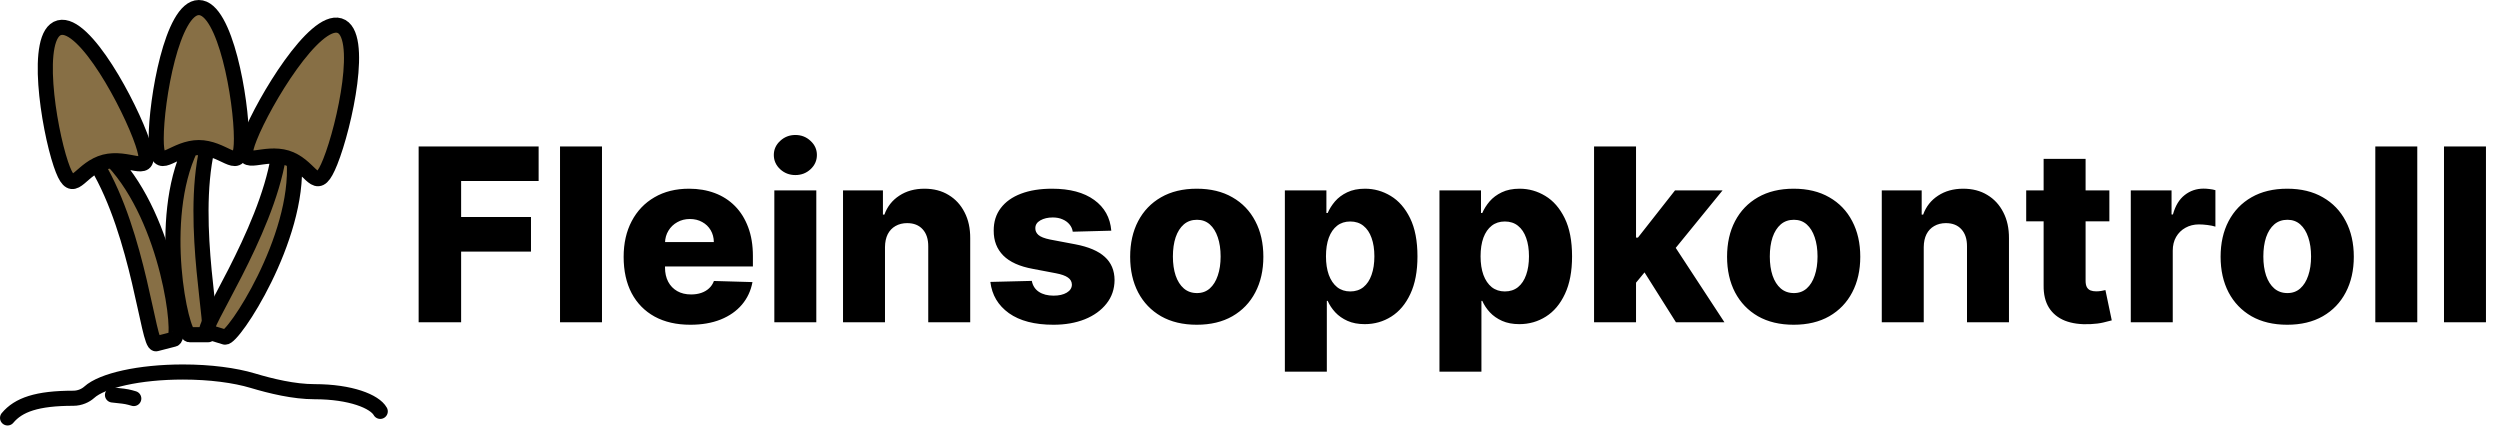
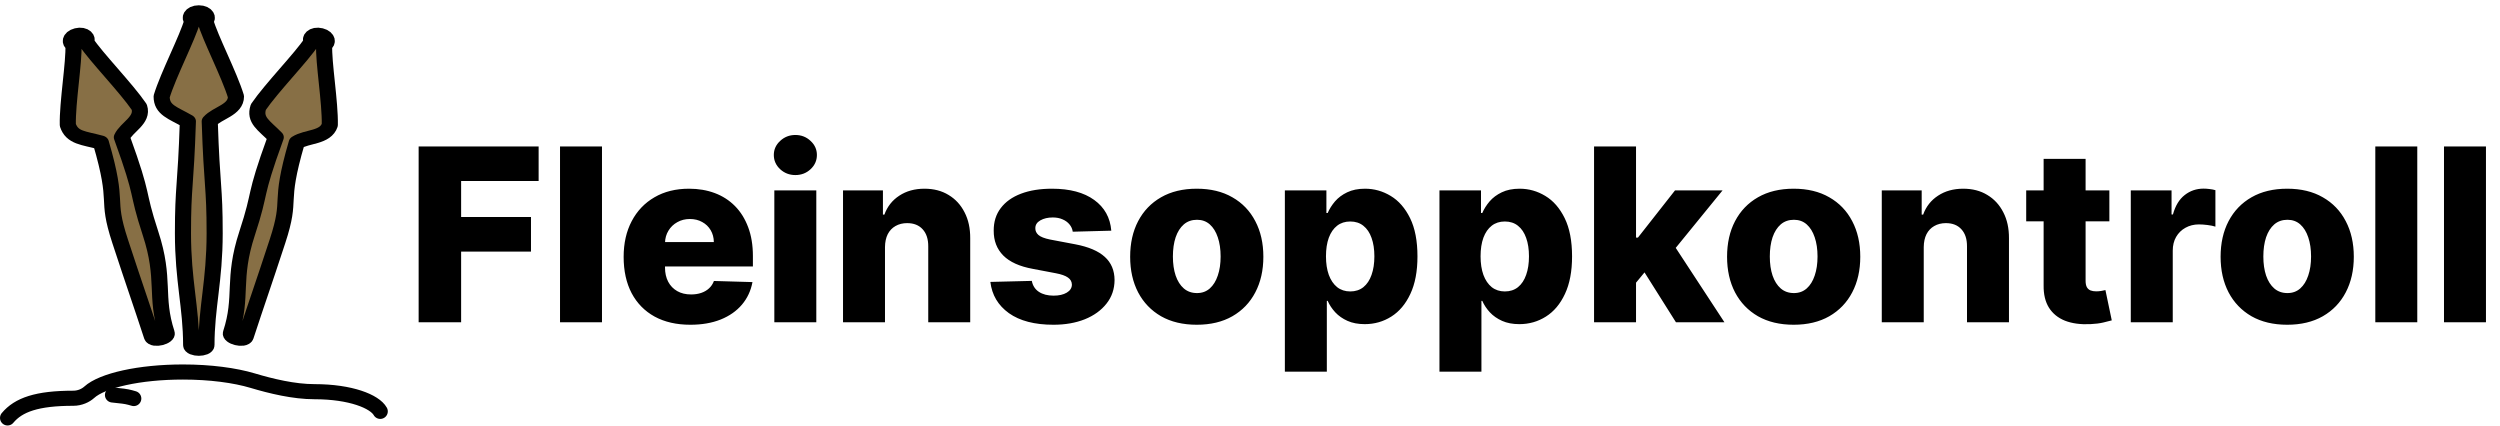
<svg xmlns="http://www.w3.org/2000/svg" width="993" height="169" viewBox="0 0 993 169" fill="none" class="fill-current">
  <path d="M166.284 128V58.182H213.943V71.886H183.159V86.204H210.909V99.943H183.159V128H166.284ZM239.111 58.182V128H222.44V58.182H239.111ZM274.199 128.989C268.722 128.989 263.994 127.909 260.017 125.75C256.063 123.568 253.017 120.466 250.881 116.443C248.767 112.398 247.71 107.591 247.71 102.023C247.71 96.614 248.778 91.886 250.915 87.841C253.051 83.773 256.062 80.614 259.949 78.364C263.835 76.091 268.415 74.954 273.688 74.954C277.415 74.954 280.824 75.534 283.915 76.693C287.006 77.852 289.676 79.568 291.926 81.841C294.176 84.114 295.926 86.921 297.176 90.261C298.426 93.579 299.051 97.386 299.051 101.682V105.841H253.54V96.159H283.54C283.517 94.386 283.097 92.807 282.278 91.421C281.46 90.034 280.335 88.954 278.903 88.182C277.494 87.386 275.869 86.989 274.028 86.989C272.165 86.989 270.494 87.409 269.017 88.25C267.54 89.068 266.369 90.193 265.506 91.625C264.642 93.034 264.188 94.636 264.142 96.432V106.284C264.142 108.42 264.563 110.295 265.403 111.909C266.244 113.5 267.438 114.739 268.983 115.625C270.528 116.511 272.369 116.955 274.506 116.955C275.983 116.955 277.324 116.75 278.528 116.341C279.733 115.932 280.767 115.33 281.631 114.534C282.494 113.739 283.142 112.761 283.574 111.602L298.881 112.045C298.244 115.477 296.847 118.466 294.688 121.011C292.551 123.534 289.744 125.5 286.267 126.909C282.79 128.295 278.767 128.989 274.199 128.989ZM307.565 128V75.636H324.236V128H307.565ZM315.918 69.534C313.577 69.534 311.565 68.761 309.884 67.216C308.202 65.648 307.361 63.761 307.361 61.557C307.361 59.375 308.202 57.511 309.884 55.966C311.565 54.398 313.577 53.614 315.918 53.614C318.281 53.614 320.293 54.398 321.952 55.966C323.634 57.511 324.474 59.375 324.474 61.557C324.474 63.761 323.634 65.648 321.952 67.216C320.293 68.761 318.281 69.534 315.918 69.534ZM351.517 98.136V128H334.847V75.636H350.699V85.25H351.278C352.438 82.046 354.415 79.534 357.21 77.716C360.006 75.875 363.335 74.954 367.199 74.954C370.881 74.954 374.074 75.784 376.778 77.443C379.506 79.079 381.619 81.375 383.119 84.329C384.642 87.261 385.392 90.693 385.369 94.625V128H368.699V97.898C368.722 94.989 367.983 92.716 366.483 91.079C365.006 89.443 362.949 88.625 360.312 88.625C358.562 88.625 357.017 89.011 355.676 89.784C354.358 90.534 353.335 91.614 352.608 93.023C351.903 94.432 351.54 96.136 351.517 98.136ZM441.406 91.625L426.099 92.034C425.94 90.943 425.509 89.977 424.804 89.136C424.099 88.273 423.179 87.602 422.043 87.125C420.929 86.625 419.634 86.375 418.156 86.375C416.224 86.375 414.577 86.761 413.213 87.534C411.872 88.307 411.213 89.352 411.236 90.671C411.213 91.693 411.622 92.579 412.463 93.329C413.327 94.079 414.861 94.682 417.065 95.136L427.156 97.046C432.384 98.046 436.27 99.704 438.815 102.023C441.384 104.341 442.679 107.409 442.702 111.227C442.679 114.818 441.611 117.943 439.497 120.602C437.406 123.261 434.543 125.33 430.906 126.807C427.27 128.261 423.111 128.989 418.429 128.989C410.952 128.989 405.054 127.455 400.736 124.386C396.44 121.295 393.986 117.159 393.372 111.977L409.838 111.568C410.202 113.477 411.145 114.932 412.668 115.932C414.19 116.932 416.134 117.432 418.497 117.432C420.634 117.432 422.372 117.034 423.713 116.239C425.054 115.443 425.736 114.386 425.759 113.068C425.736 111.886 425.213 110.943 424.19 110.239C423.168 109.511 421.565 108.943 419.384 108.534L410.247 106.795C404.997 105.841 401.088 104.08 398.52 101.511C395.952 98.921 394.679 95.625 394.702 91.625C394.679 88.125 395.611 85.136 397.497 82.659C399.384 80.159 402.065 78.25 405.543 76.932C409.02 75.614 413.122 74.954 417.849 74.954C424.94 74.954 430.531 76.443 434.622 79.421C438.713 82.375 440.974 86.443 441.406 91.625ZM475.352 128.989C469.852 128.989 465.125 127.864 461.17 125.614C457.239 123.341 454.205 120.182 452.068 116.136C449.955 112.068 448.898 107.352 448.898 101.989C448.898 96.602 449.955 91.886 452.068 87.841C454.205 83.773 457.239 80.614 461.17 78.364C465.125 76.091 469.852 74.954 475.352 74.954C480.852 74.954 485.568 76.091 489.5 78.364C493.455 80.614 496.489 83.773 498.602 87.841C500.739 91.886 501.807 96.602 501.807 101.989C501.807 107.352 500.739 112.068 498.602 116.136C496.489 120.182 493.455 123.341 489.5 125.614C485.568 127.864 480.852 128.989 475.352 128.989ZM475.455 116.409C477.455 116.409 479.148 115.795 480.534 114.568C481.92 113.341 482.977 111.636 483.705 109.455C484.455 107.273 484.83 104.75 484.83 101.886C484.83 98.977 484.455 96.432 483.705 94.25C482.977 92.068 481.92 90.364 480.534 89.136C479.148 87.909 477.455 87.296 475.455 87.296C473.386 87.296 471.636 87.909 470.205 89.136C468.795 90.364 467.716 92.068 466.966 94.25C466.239 96.432 465.875 98.977 465.875 101.886C465.875 104.75 466.239 107.273 466.966 109.455C467.716 111.636 468.795 113.341 470.205 114.568C471.636 115.795 473.386 116.409 475.455 116.409ZM510.347 147.636V75.636H526.847V84.602H527.358C528.04 83.011 529.006 81.477 530.256 80C531.528 78.523 533.142 77.318 535.097 76.386C537.074 75.432 539.438 74.954 542.188 74.954C545.824 74.954 549.222 75.909 552.381 77.818C555.562 79.727 558.131 82.671 560.085 86.648C562.04 90.625 563.017 95.693 563.017 101.852C563.017 107.784 562.074 112.75 560.188 116.75C558.324 120.75 555.801 123.75 552.619 125.75C549.46 127.75 545.949 128.75 542.085 128.75C539.449 128.75 537.165 128.318 535.233 127.455C533.301 126.591 531.676 125.455 530.358 124.045C529.062 122.636 528.063 121.125 527.358 119.511H527.017V147.636H510.347ZM526.676 101.818C526.676 104.636 527.051 107.091 527.801 109.182C528.574 111.273 529.676 112.898 531.108 114.057C532.562 115.193 534.301 115.761 536.324 115.761C538.369 115.761 540.108 115.193 541.54 114.057C542.972 112.898 544.051 111.273 544.778 109.182C545.528 107.091 545.903 104.636 545.903 101.818C545.903 99 545.528 96.557 544.778 94.489C544.051 92.421 542.972 90.818 541.54 89.682C540.131 88.546 538.392 87.977 536.324 87.977C534.278 87.977 532.54 88.534 531.108 89.648C529.676 90.761 528.574 92.352 527.801 94.421C527.051 96.489 526.676 98.954 526.676 101.818ZM571.753 147.636V75.636H588.253V84.602H588.764C589.446 83.011 590.412 81.477 591.662 80C592.935 78.523 594.548 77.318 596.503 76.386C598.48 75.432 600.844 74.954 603.594 74.954C607.23 74.954 610.628 75.909 613.787 77.818C616.969 79.727 619.537 82.671 621.491 86.648C623.446 90.625 624.423 95.693 624.423 101.852C624.423 107.784 623.48 112.75 621.594 116.75C619.73 120.75 617.207 123.75 614.026 125.75C610.866 127.75 607.355 128.75 603.491 128.75C600.855 128.75 598.571 128.318 596.639 127.455C594.707 126.591 593.082 125.455 591.764 124.045C590.469 122.636 589.469 121.125 588.764 119.511H588.423V147.636H571.753ZM588.082 101.818C588.082 104.636 588.457 107.091 589.207 109.182C589.98 111.273 591.082 112.898 592.514 114.057C593.969 115.193 595.707 115.761 597.73 115.761C599.776 115.761 601.514 115.193 602.946 114.057C604.378 112.898 605.457 111.273 606.185 109.182C606.935 107.091 607.31 104.636 607.31 101.818C607.31 99 606.935 96.557 606.185 94.489C605.457 92.421 604.378 90.818 602.946 89.682C601.537 88.546 599.798 87.977 597.73 87.977C595.685 87.977 593.946 88.534 592.514 89.648C591.082 90.761 589.98 92.352 589.207 94.421C588.457 96.489 588.082 98.954 588.082 101.818ZM648.193 114.261L648.261 94.386H650.58L665.307 75.636H684.193L662.307 102.5H657.909L648.193 114.261ZM633.159 128V58.182H649.83V128H633.159ZM665.682 128L651.977 106.25L662.955 94.421L684.943 128H665.682ZM712.446 128.989C706.946 128.989 702.219 127.864 698.264 125.614C694.332 123.341 691.298 120.182 689.162 116.136C687.048 112.068 685.991 107.352 685.991 101.989C685.991 96.602 687.048 91.886 689.162 87.841C691.298 83.773 694.332 80.614 698.264 78.364C702.219 76.091 706.946 74.954 712.446 74.954C717.946 74.954 722.662 76.091 726.594 78.364C730.548 80.614 733.582 83.773 735.696 87.841C737.832 91.886 738.901 96.602 738.901 101.989C738.901 107.352 737.832 112.068 735.696 116.136C733.582 120.182 730.548 123.341 726.594 125.614C722.662 127.864 717.946 128.989 712.446 128.989ZM712.548 116.409C714.548 116.409 716.241 115.795 717.628 114.568C719.014 113.341 720.071 111.636 720.798 109.455C721.548 107.273 721.923 104.75 721.923 101.886C721.923 98.977 721.548 96.432 720.798 94.25C720.071 92.068 719.014 90.364 717.628 89.136C716.241 87.909 714.548 87.296 712.548 87.296C710.48 87.296 708.73 87.909 707.298 89.136C705.889 90.364 704.81 92.068 704.06 94.25C703.332 96.432 702.969 98.977 702.969 101.886C702.969 104.75 703.332 107.273 704.06 109.455C704.81 111.636 705.889 113.341 707.298 114.568C708.73 115.795 710.48 116.409 712.548 116.409ZM764.111 98.136V128H747.44V75.636H763.293V85.25H763.872C765.031 82.046 767.009 79.534 769.804 77.716C772.599 75.875 775.929 74.954 779.793 74.954C783.474 74.954 786.668 75.784 789.372 77.443C792.099 79.079 794.213 81.375 795.713 84.329C797.236 87.261 797.986 90.693 797.963 94.625V128H781.293V97.898C781.315 94.989 780.577 92.716 779.077 91.079C777.599 89.443 775.543 88.625 772.906 88.625C771.156 88.625 769.611 89.011 768.27 89.784C766.952 90.534 765.929 91.614 765.202 93.023C764.497 94.432 764.134 96.136 764.111 98.136ZM837.841 75.636V87.909H804.807V75.636H837.841ZM811.727 63.091H828.398V111.534C828.398 112.557 828.557 113.386 828.875 114.023C829.216 114.636 829.705 115.08 830.341 115.352C830.977 115.602 831.739 115.727 832.625 115.727C833.261 115.727 833.932 115.67 834.636 115.557C835.364 115.42 835.909 115.307 836.273 115.216L838.795 127.25C838 127.477 836.875 127.761 835.42 128.102C833.989 128.443 832.273 128.659 830.273 128.75C826.364 128.932 823.011 128.477 820.216 127.386C817.443 126.273 815.318 124.545 813.841 122.205C812.386 119.864 811.682 116.92 811.727 113.375V63.091ZM846.347 128V75.636H862.54V85.182H863.085C864.04 81.727 865.597 79.159 867.756 77.477C869.915 75.773 872.426 74.921 875.29 74.921C876.063 74.921 876.858 74.977 877.676 75.091C878.494 75.182 879.256 75.329 879.96 75.534V90.023C879.165 89.75 878.119 89.534 876.824 89.375C875.551 89.216 874.415 89.136 873.415 89.136C871.438 89.136 869.653 89.579 868.062 90.466C866.494 91.329 865.256 92.546 864.347 94.114C863.46 95.659 863.017 97.477 863.017 99.568V128H846.347ZM908.477 128.989C902.977 128.989 898.25 127.864 894.295 125.614C890.364 123.341 887.33 120.182 885.193 116.136C883.08 112.068 882.023 107.352 882.023 101.989C882.023 96.602 883.08 91.886 885.193 87.841C887.33 83.773 890.364 80.614 894.295 78.364C898.25 76.091 902.977 74.954 908.477 74.954C913.977 74.954 918.693 76.091 922.625 78.364C926.58 80.614 929.614 83.773 931.727 87.841C933.864 91.886 934.932 96.602 934.932 101.989C934.932 107.352 933.864 112.068 931.727 116.136C929.614 120.182 926.58 123.341 922.625 125.614C918.693 127.864 913.977 128.989 908.477 128.989ZM908.58 116.409C910.58 116.409 912.273 115.795 913.659 114.568C915.045 113.341 916.102 111.636 916.83 109.455C917.58 107.273 917.955 104.75 917.955 101.886C917.955 98.977 917.58 96.432 916.83 94.25C916.102 92.068 915.045 90.364 913.659 89.136C912.273 87.909 910.58 87.296 908.58 87.296C906.511 87.296 904.761 87.909 903.33 89.136C901.92 90.364 900.841 92.068 900.091 94.25C899.364 96.432 899 98.977 899 101.886C899 104.75 899.364 107.273 900.091 109.455C900.841 111.636 901.92 113.341 903.33 114.568C904.761 115.795 906.511 116.409 908.58 116.409ZM960.142 58.182V128H943.472V58.182H960.142ZM987.423 58.182V128H970.753V58.182H987.423Z" fill="black" />
-   <path d="M78.971 3C68.414 3 62.04 39.72 62.04 55.079C62.04 68.802 66.688 60.827 75.675 58.973C76.745 58.752 77.847 58.618 78.971 58.618C80.095 58.618 81.196 58.752 82.267 58.973C91.253 60.827 95.901 68.802 95.901 55.079C95.901 39.72 89.528 3 78.971 3Z" fill="#876F45" />
-   <path d="M75.26 132.944H82.681C85.953 132.944 75.26 89.819 82.267 58.973C81.196 58.752 80.095 58.618 78.971 58.618C77.847 58.618 76.745 58.752 75.675 58.973C62.04 87.35 71.989 132.944 75.26 132.944Z" fill="#876F45" />
-   <path d="M75.26 132.944C80.137 132.944 77.804 132.944 82.681 132.944M75.26 132.944C71.989 132.944 62.04 87.35 75.675 58.973M75.26 132.944H82.681M82.681 132.944C85.953 132.944 75.26 89.819 82.267 58.973M82.267 58.973C91.253 60.827 95.901 68.802 95.901 55.079C95.901 39.72 89.528 3 78.971 3C68.414 3 62.04 39.72 62.04 55.079C62.04 68.802 66.688 60.827 75.675 58.973M82.267 58.973C81.196 58.752 80.095 58.618 78.971 58.618C77.847 58.618 76.745 58.752 75.675 58.973" stroke="currentColor" stroke-width="6" />
-   <path d="M134.861 10.173C144.826 13.224 136.988 49.727 131.194 64.224C126.016 77.177 124.637 68.306 116.854 63.959C115.927 63.441 114.938 62.996 113.877 62.671C112.816 62.346 111.726 62.155 110.632 62.054C101.45 61.206 94.054 67.391 99.231 54.438C105.026 39.94 124.896 7.122 134.861 10.173Z" fill="#876F45" />
-   <path d="M89.338 133.901L82.333 131.756C79.245 130.81 105.608 93.195 110.632 62.054C111.726 62.155 112.816 62.346 113.877 62.671C114.938 62.996 115.927 63.441 116.854 63.959C119.018 94.684 92.426 134.846 89.338 133.901Z" fill="#876F45" />
-   <path d="M89.338 133.901C84.734 132.491 86.936 133.165 82.333 131.756M89.338 133.901C92.426 134.846 119.018 94.684 116.854 63.959M89.338 133.901L82.333 131.756M82.333 131.756C79.245 130.81 105.608 93.195 110.632 62.054M110.632 62.054C101.45 61.206 94.054 67.391 99.231 54.438C105.026 39.94 124.896 7.122 134.861 10.173C144.826 13.224 136.988 49.727 131.194 64.224C126.016 77.177 124.637 68.306 116.854 63.959M110.632 62.054C111.726 62.155 112.816 62.346 113.877 62.671C114.938 62.996 115.927 63.441 116.854 63.959" stroke="currentColor" stroke-width="6" />
-   <path d="M69.136 134.709L62.018 136.546C58.88 137.357 55.198 93.346 38.509 65.494C39.464 65.017 40.477 64.616 41.555 64.338C42.633 64.059 43.733 63.915 44.831 63.862C67.081 87.704 72.274 133.899 69.136 134.709Z" fill="#876F45" />
-   <path d="M23.58 10.991C33.706 8.377 51.687 42.02 56.651 56.751C61.086 69.914 54.05 63.415 44.831 63.862C43.733 63.915 42.633 64.059 41.555 64.338C40.477 64.616 39.464 65.017 38.509 65.494C30.488 69.497 28.608 78.297 24.172 65.134C19.209 50.403 13.454 13.604 23.58 10.991Z" fill="#876F45" />
-   <path d="M69.136 134.709C64.458 135.917 66.696 135.339 62.018 136.546M69.136 134.709C72.274 133.899 67.081 87.704 44.831 63.862M69.136 134.709L62.018 136.546M62.018 136.546C58.88 137.357 55.198 93.346 38.509 65.494M38.509 65.494C30.488 69.497 28.608 78.297 24.172 65.134C19.209 50.403 13.454 13.604 23.58 10.991C33.706 8.377 51.687 42.02 56.651 56.751C61.086 69.914 54.05 63.415 44.831 63.862M38.509 65.494C39.464 65.017 40.477 64.616 41.555 64.338C42.633 64.059 43.733 63.915 44.831 63.862" stroke="currentColor" stroke-width="6" />
+   <g transform="translate(7.34 1.86) scale(0.4341 0.3799)">
+     <g transform="rotate(-16 165 210) translate(-58 0)">
+       <path d="M165.0 8.0 C172.0 8.0 174.0 14.0 171.0 17.0 C175.2 34.4 192.9 73.1 199.0 96.0 C199.0 110.3 182.0 112.9 175.0 122.0 C177.0 192.0 172.5 176.0 172.5 226.0 C172.5 276.0 158.0 290.0 158.0 330.0 C158.0 335.0 144.0 335.0 144.0 330.0 C144.0 290.0 143.5 276.0 143.5 226.0 C143.5 176.0 153.0 192.0 155.0 122.0 C141.2 112.9 131.0 110.3 131.0 96.0 C137.1 73.1 154.8 34.4 159.0 17.0 C156.0 14.0 158.0 8.0 165.0 8.0 Z" fill="#876F45" stroke="currentColor" stroke-width="14.74" stroke-linejoin="round" />
+     </g>
+     <path d="M165.0 8.0 C172.0 8.0 174.0 14.0 171.0 17.0 C175.2 34.4 192.9 73.1 199.0 96.0 C199.0 110.3 182.0 112.9 175.0 122.0 C177.0 192.0 179.5 189.0 179.5 239.0 C179.5 289.0 172.0 316.0 172.0 356.0 C172.0 361.0 158.0 361.0 158.0 356.0 C158.0 316.0 150.5 289.0 150.5 239.0 C150.5 189.0 153.0 192.0 155.0 122.0 C141.2 112.9 131.0 110.3 131.0 96.0 C137.1 73.1 154.8 34.4 159.0 17.0 C156.0 14.0 158.0 8.0 165.0 8.0 Z" fill="#876F45" stroke="currentColor" stroke-width="14.74" stroke-linejoin="round" />
+     <g transform="rotate(16 165 210) translate(58 0)">
+       <path d="M165.0 8.0 C172.0 8.0 174.0 14.0 171.0 17.0 C175.2 34.4 192.9 73.1 199.0 96.0 C199.0 110.3 182.0 112.9 175.0 122.0 C177.0 192.0 186.5 176.0 186.5 226.0 C186.5 276.0 186.0 290.0 186.0 330.0 C186.0 335.0 172.0 335.0 172.0 330.0 C172.0 290.0 157.5 276.0 157.5 226.0 C157.5 176.0 153.0 192.0 155.0 122.0 C141.2 112.9 131.0 110.3 131.0 96.0 C137.1 73.1 154.8 34.4 159.0 17.0 C156.0 14.0 158.0 8.0 165.0 8.0 Z" fill="#876F45" stroke="currentColor" stroke-width="14.74" stroke-linejoin="round" />
+     </g>
+   </g>
  <path d="M3 166C7.354 160.789 14.696 158.184 29.124 158.184C31.718 158.184 34.015 157.104 35.445 155.808C40.601 151.135 55.316 147.762 72.664 147.762C83.489 147.762 93.29 149.076 100.382 151.199C107.688 153.386 116.742 155.578 124.911 155.578C139.339 155.578 148.858 159.486 151.035 163.395" stroke="currentColor" stroke-width="6" stroke-linecap="round" />
  <path d="M44.676 156.881C44.676 156.881 46.907 157.13 48.906 157.353C50.906 157.576 53.137 158.297 53.137 158.297" stroke="currentColor" stroke-width="6" stroke-linecap="round" stroke-linejoin="round" />
</svg>
